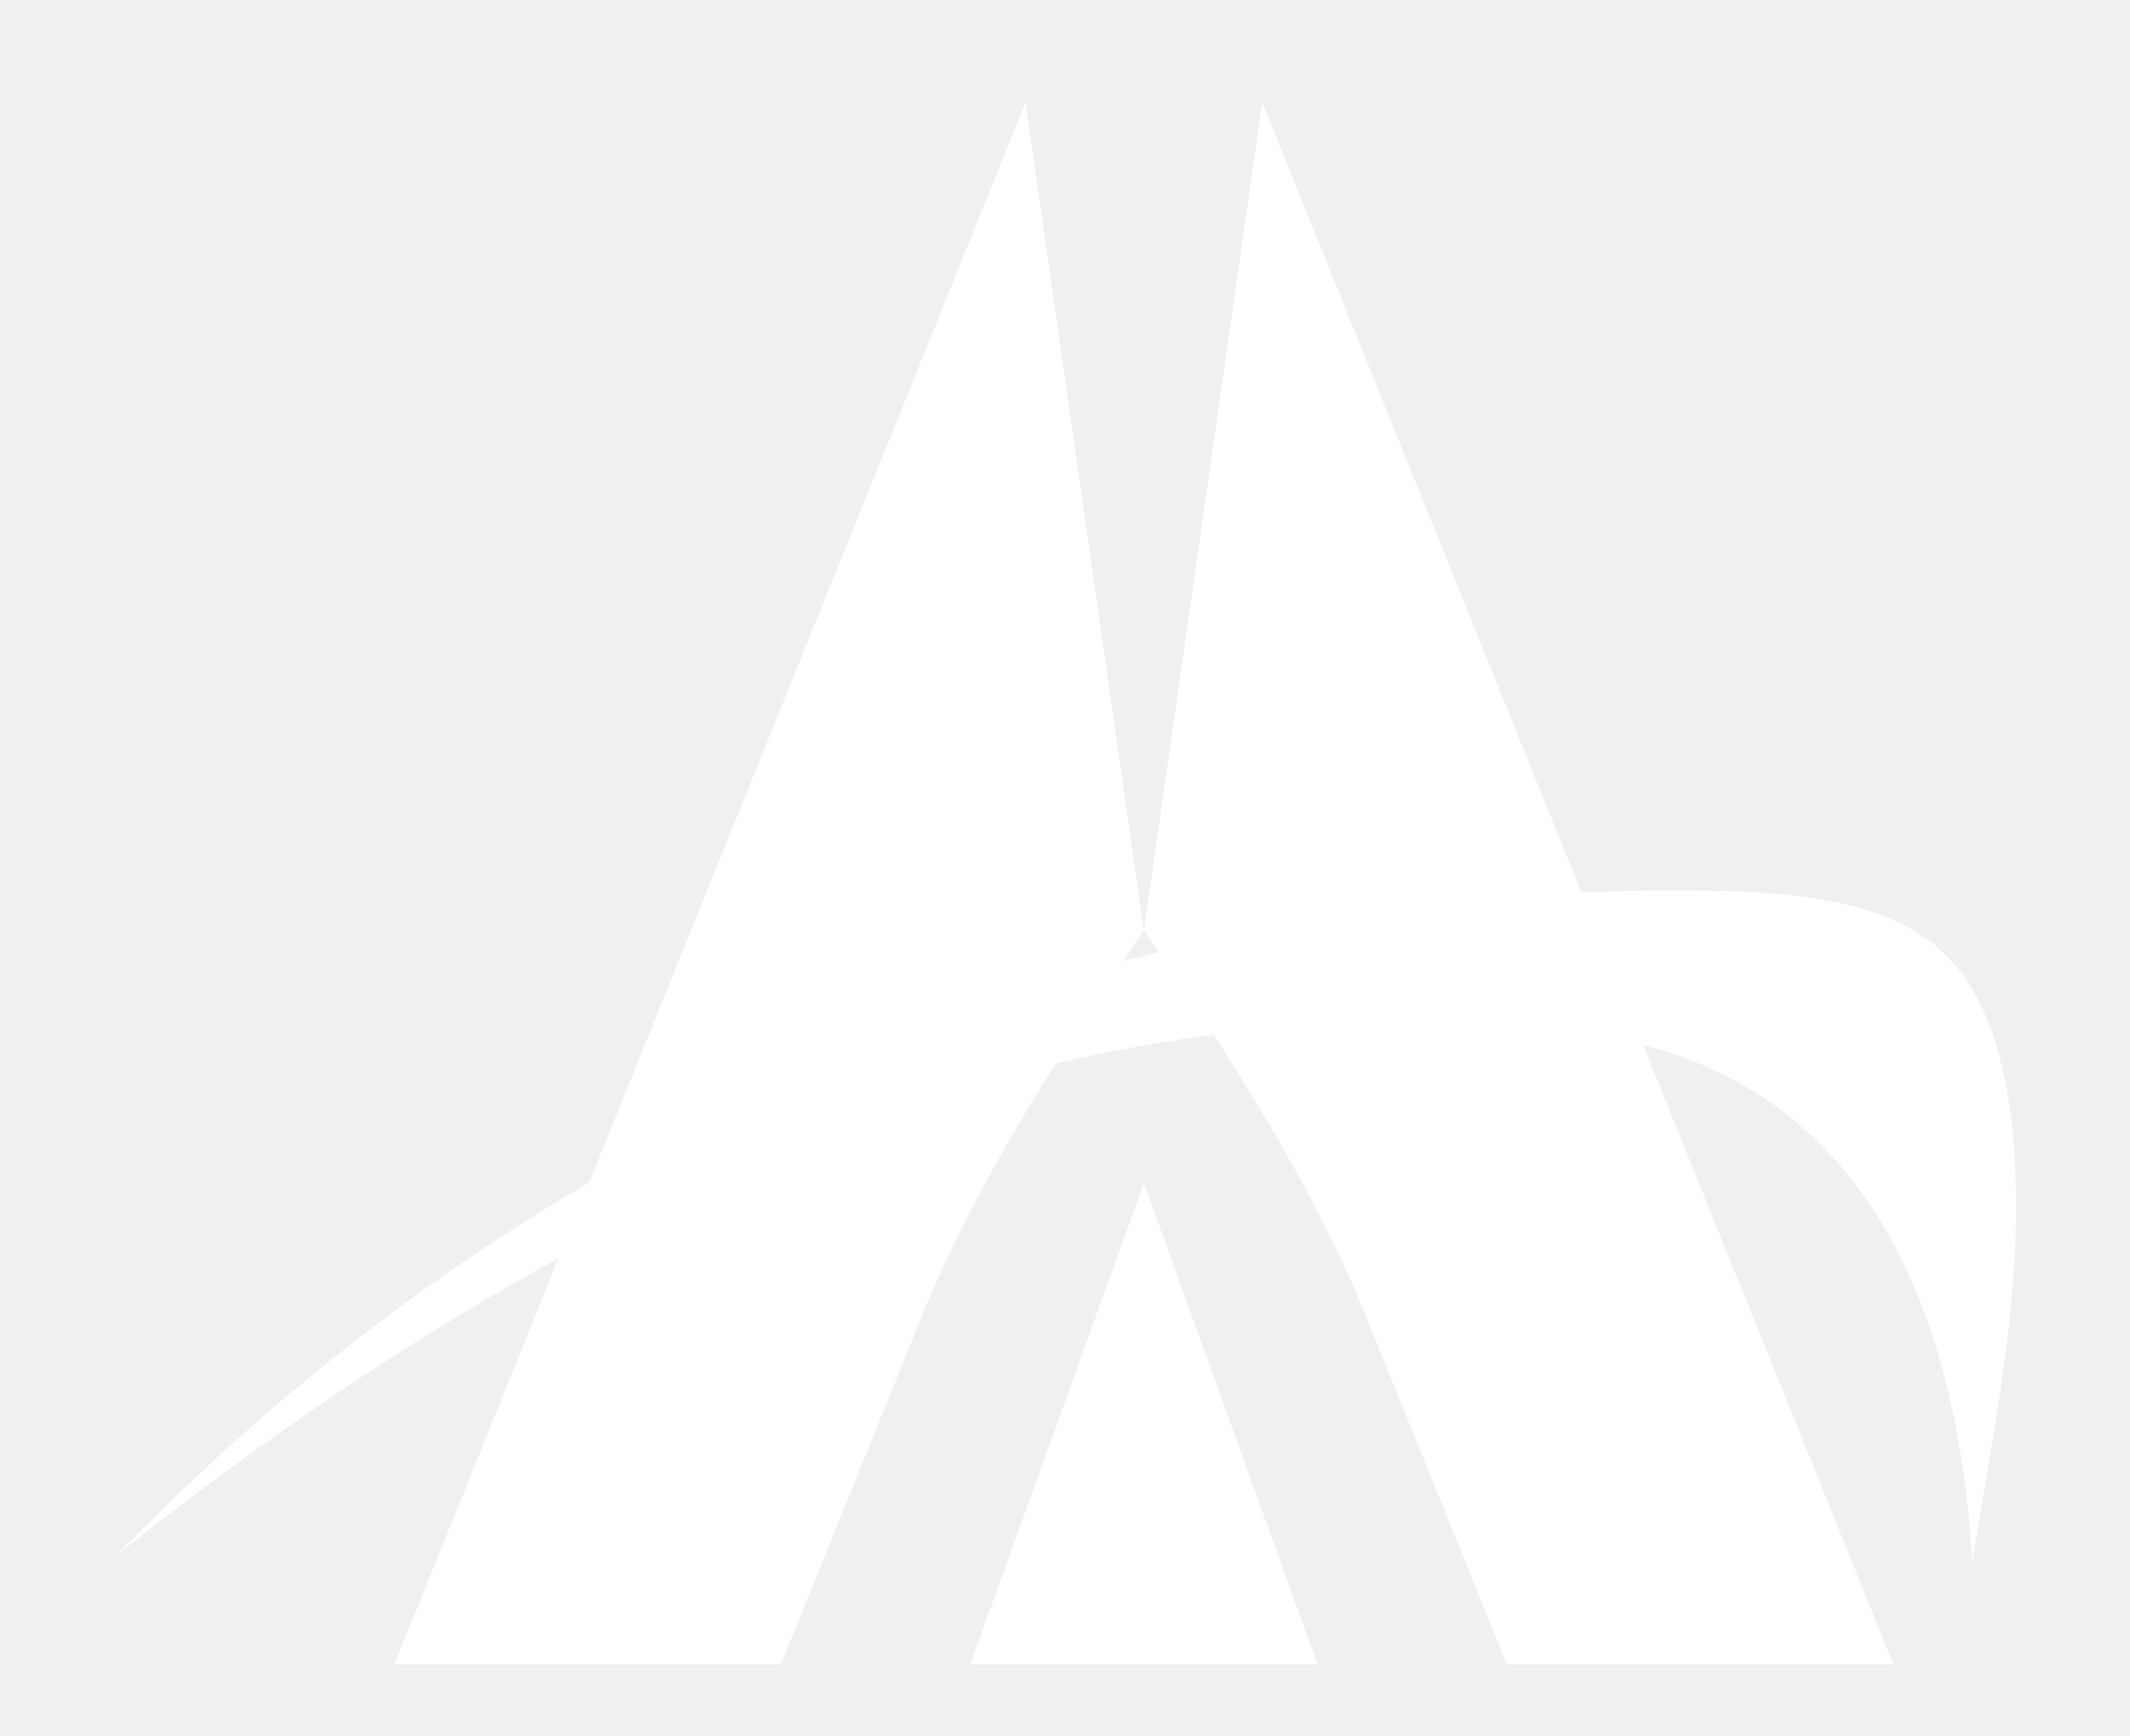
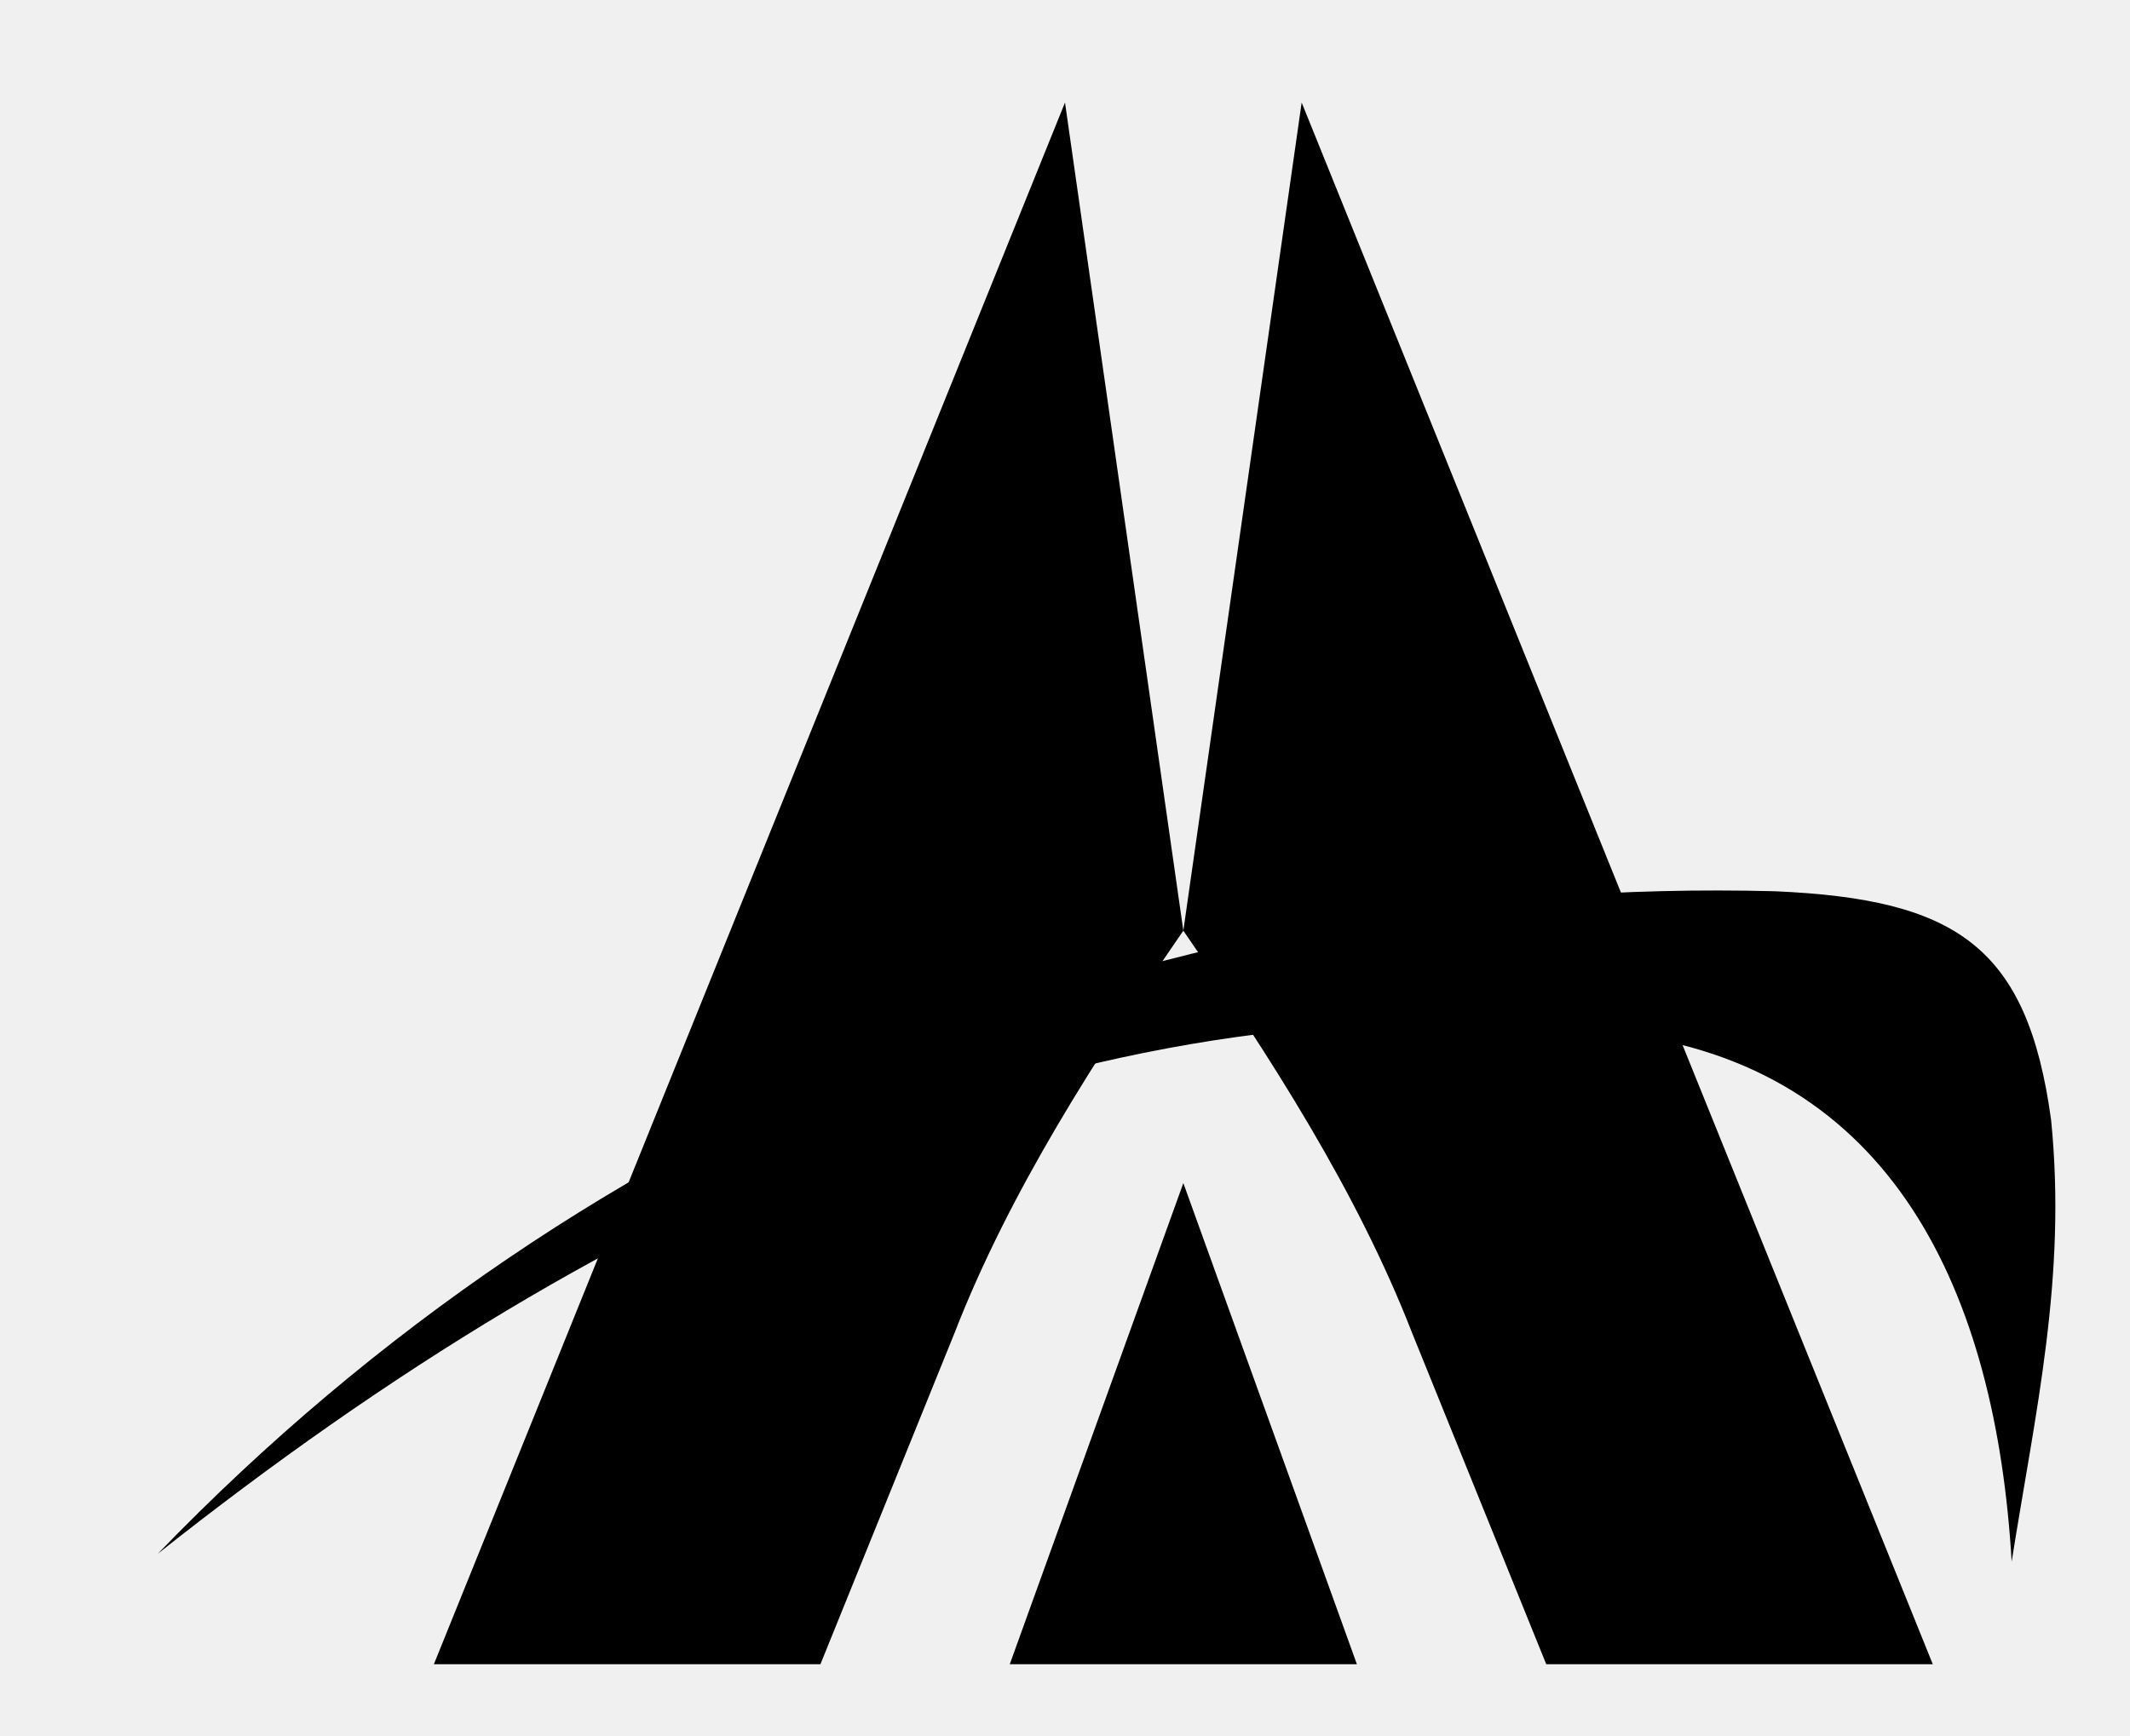
- <svg xmlns="http://www.w3.org/2000/svg" viewBox="105 70 270 220" width="100%" height="100%">
-   <g fill="#ffffff">
+ <svg xmlns="http://www.w3.org/2000/svg" viewBox="100 70 270 220" width="100%" height="100%">
+   <g fill="currentColor">
    <path d="M 235 83 L 155 281 L 204 281 L 221 239 C 228 221, 239 204, 250 188 L 235 83 Z" />
    <path d="M 265 83 L 250 188 C 261 204, 272 221, 279 239 L 296 281 L 345 281 L 265 83 Z" />
    <polygon points="250,220 228,281 272,281" />
    <path d="M 120 267 C 175 210, 248 181, 325 183 C 348 184, 357 190, 360 212 C 362 232, 358 249, 355 268 C 353 234, 340 205, 305 201 C 240 193, 178 221, 120 267 Z" />
  </g>
</svg>
